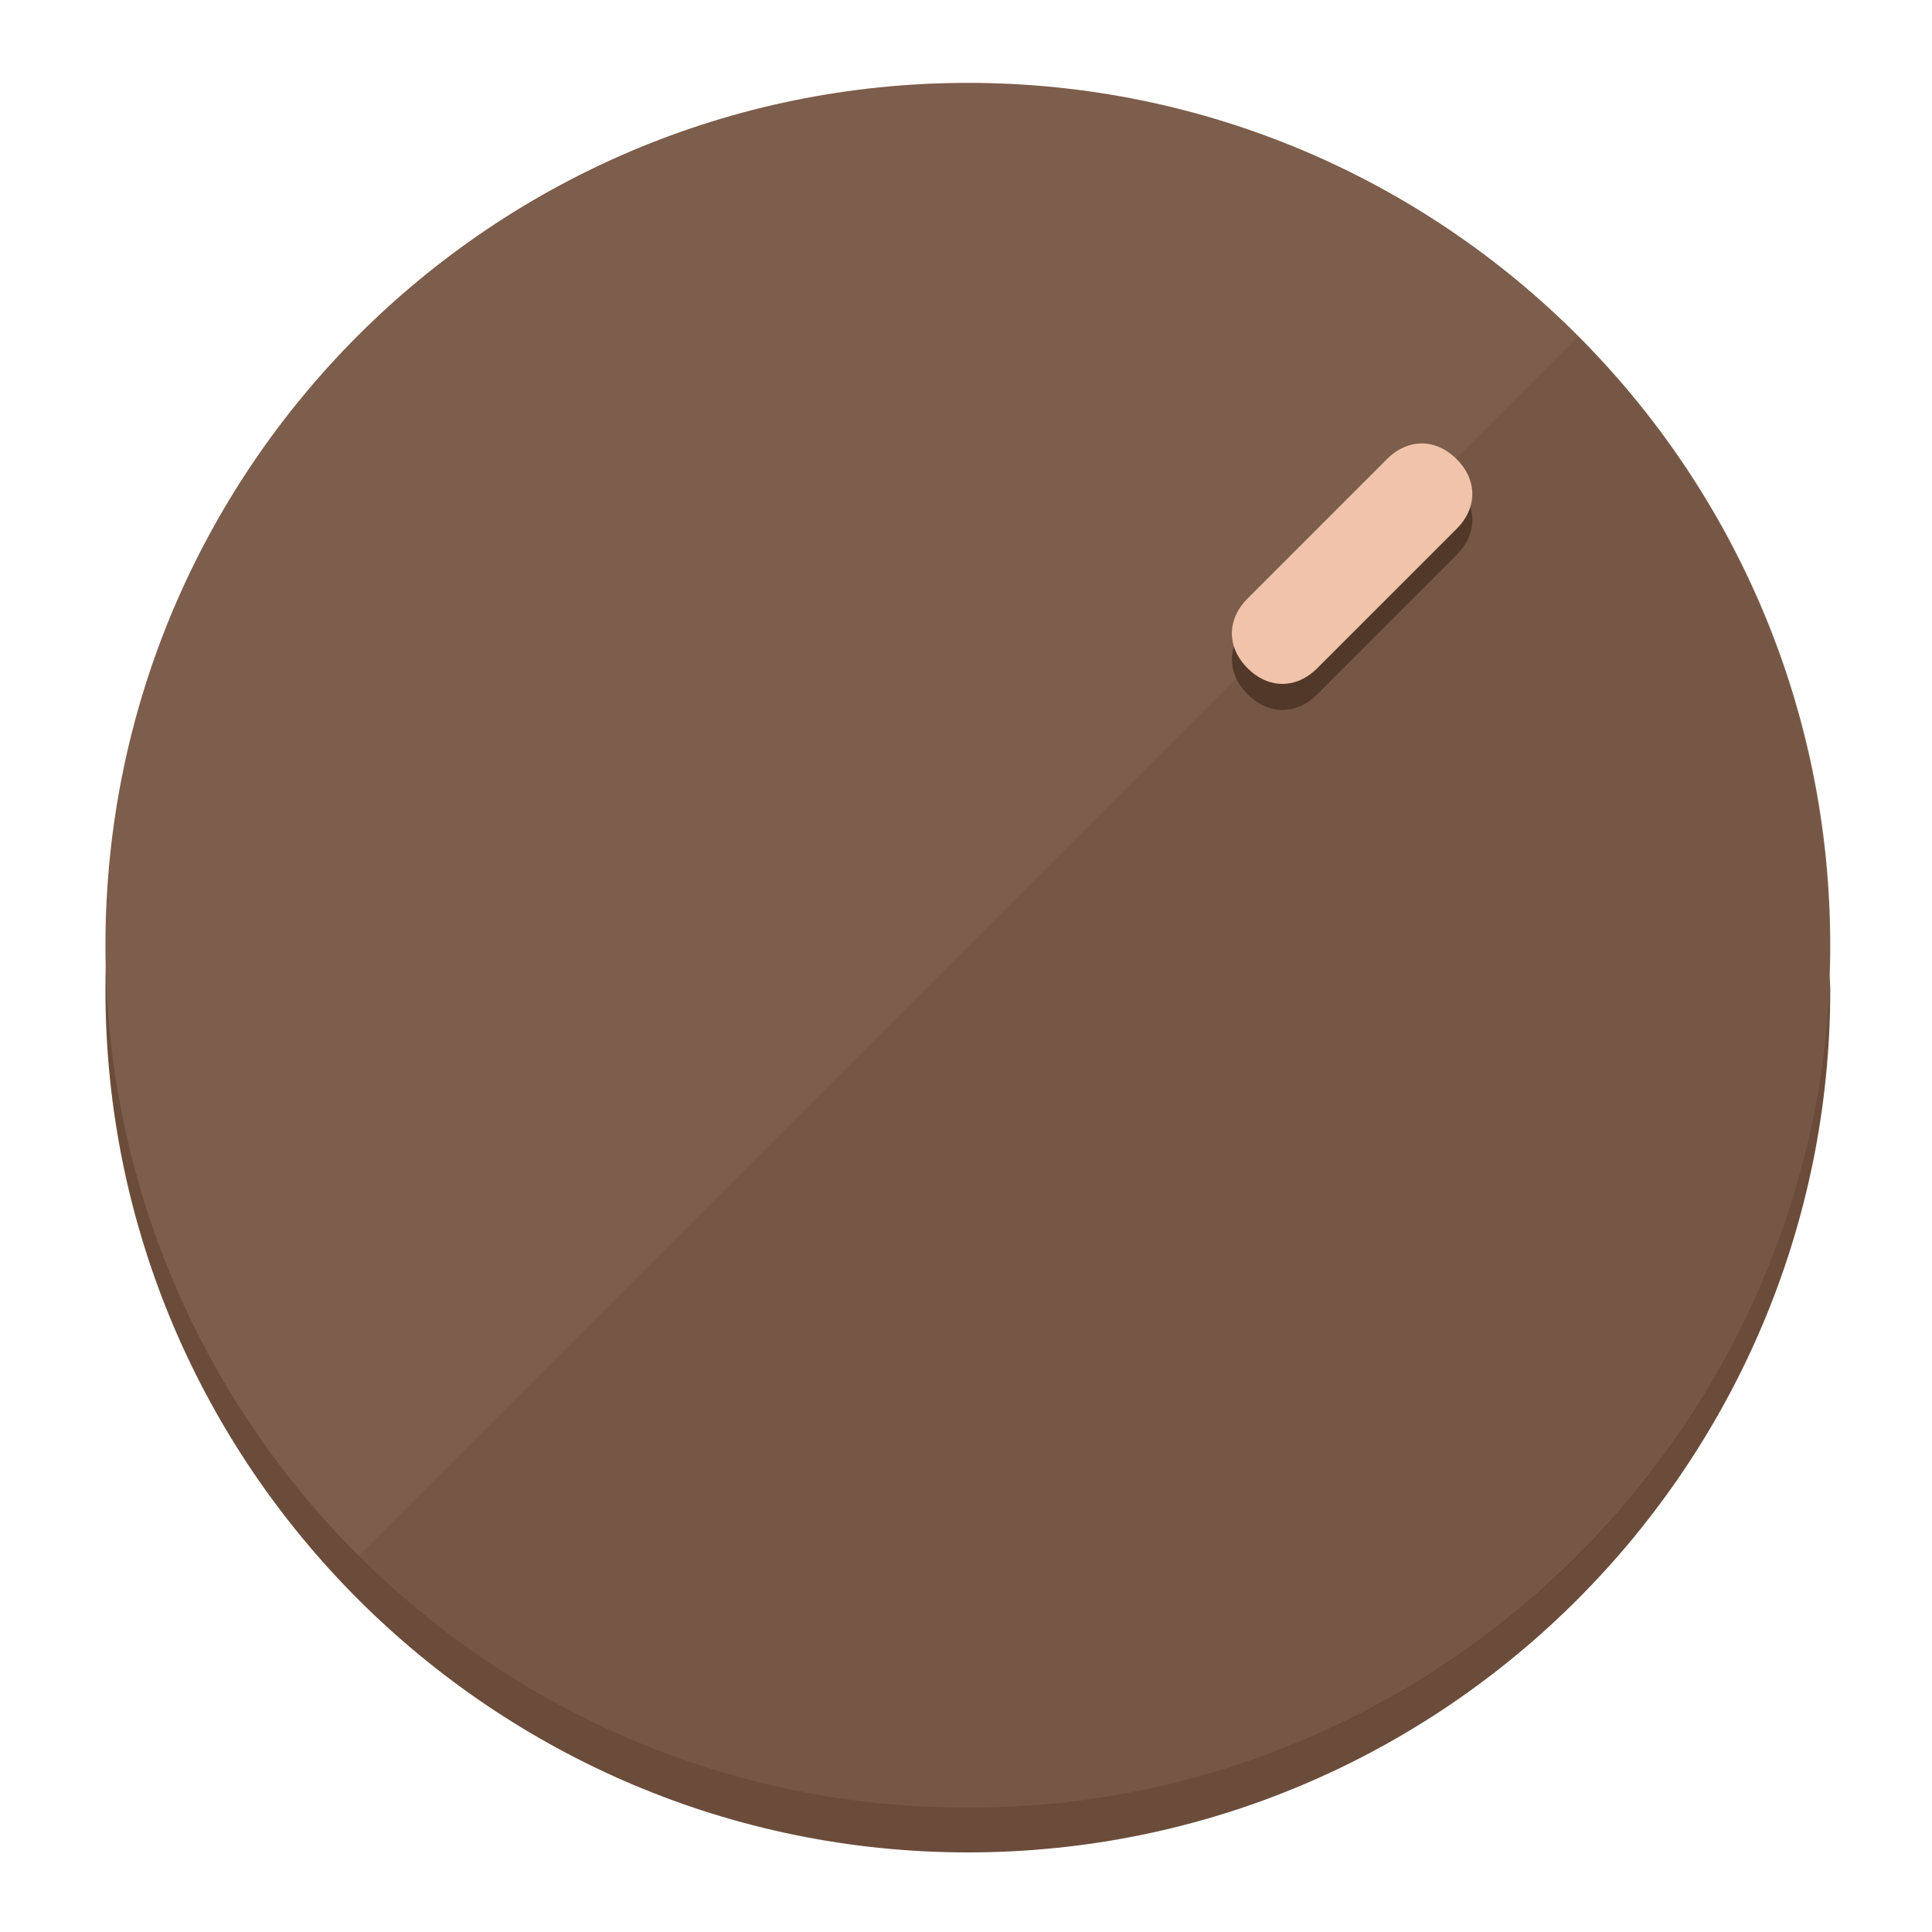
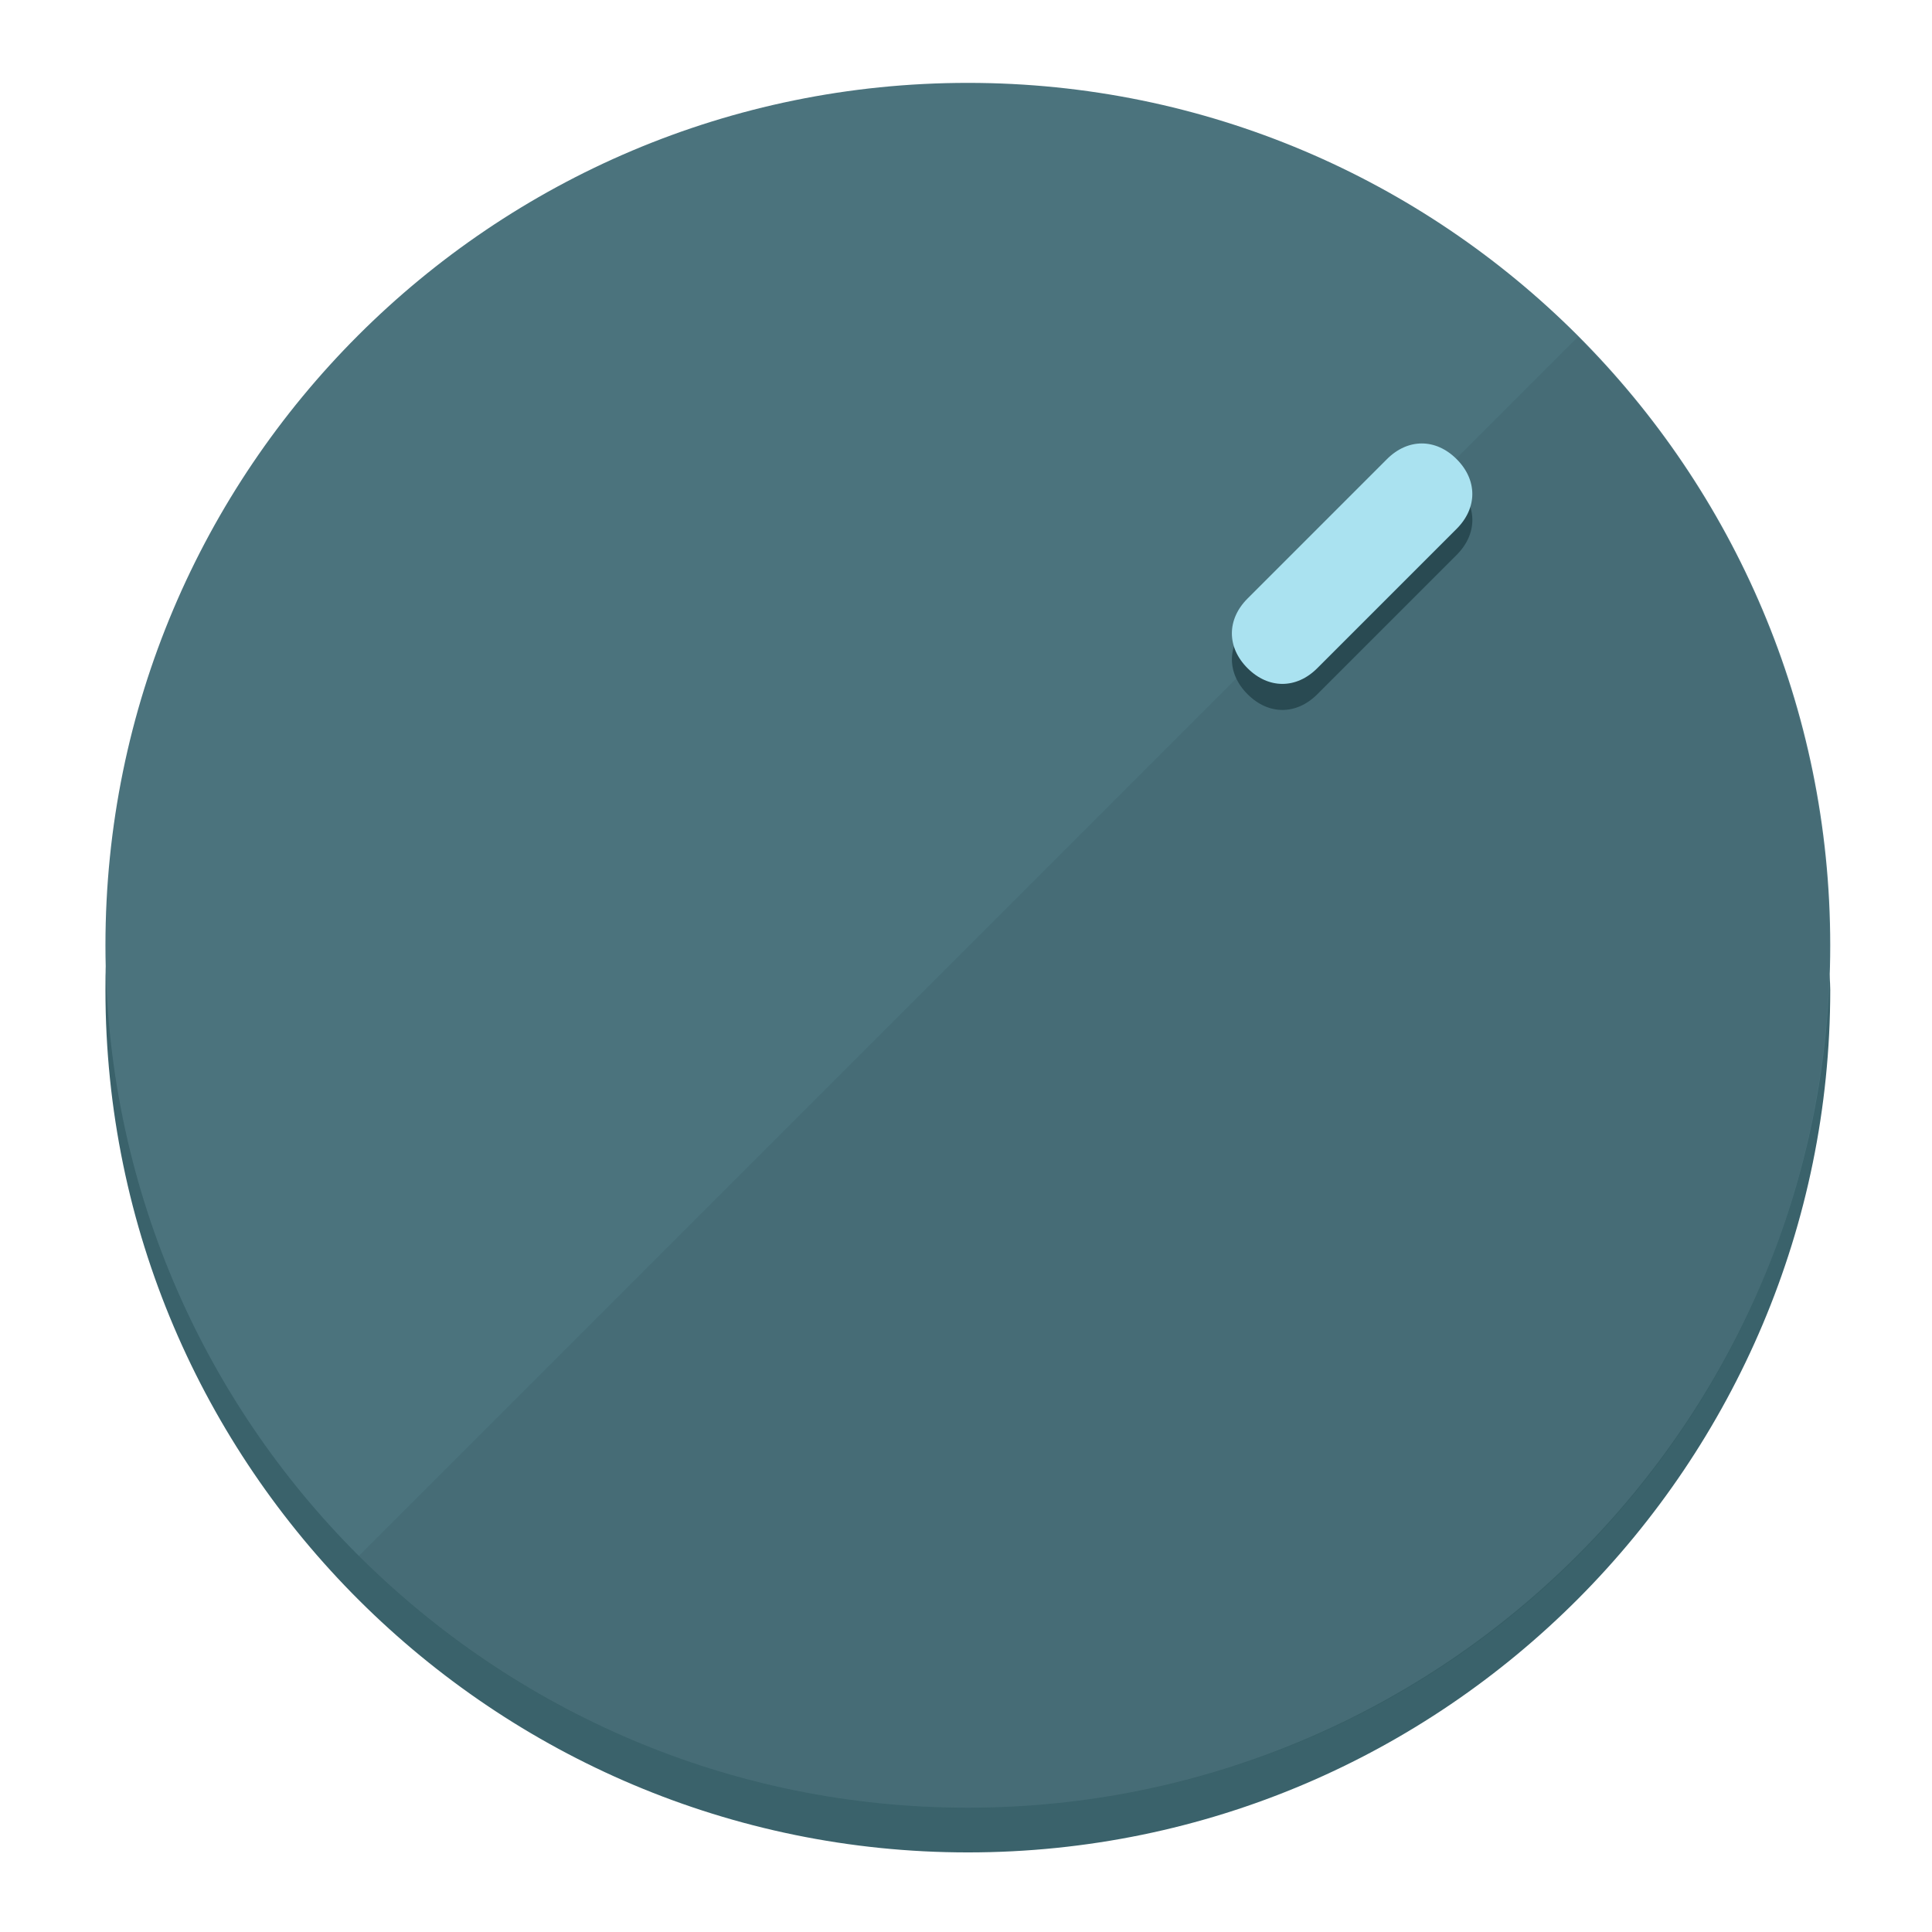
<svg xmlns="http://www.w3.org/2000/svg" height="120px" width="120px" version="1.1" id="Layer_1" viewBox="0 0 496.8 496.8" xml:space="preserve">
  <defs id="defs23" />
  <g id="g3158">
-     <path style="display:inline;fill:#6B4C3A;fill-opacity:1;stroke-width:1.584" d="m 248.875,445.92 c 116.582,0 212.89,-91.238 220.493,-205.286 0,5.069 1.267,8.87 1.267,13.939 0,121.651 -98.842,221.76 -221.76,221.76 -121.651,0 -221.76,-98.842 -221.76,-221.76 0,-5.069 0,-8.87 1.267,-13.939 7.603,114.048 103.91,205.286 220.493,205.286 z" id="path8" />
-     <circle style="display:inline;fill:#7D5D4B;fill-opacity:1;stroke-width:1.584" cx="248.875" cy="243.071" r="221.76" id="circle12" />
-     <path style="display:inline;fill:#523829;fill-opacity:0.154;stroke-width:1.587" d="m 405.744,86.606 c 86.308,86.308 86.308,227.193 0,313.5 -86.308,86.308 -227.193,86.308 -313.5,0" id="path14" />
+     <path style="display:inline;fill:#3A626B;fill-opacity:1;stroke-width:1.584" d="m 248.875,445.92 c 116.582,0 212.89,-91.238 220.493,-205.286 0,5.069 1.267,8.87 1.267,13.939 0,121.651 -98.842,221.76 -221.76,221.76 -121.651,0 -221.76,-98.842 -221.76,-221.76 0,-5.069 0,-8.87 1.267,-13.939 7.603,114.048 103.91,205.286 220.493,205.286 z" id="path8" />
+     <circle style="display:inline;fill:#4B737D;fill-opacity:1;stroke-width:1.584" cx="248.875" cy="243.071" r="221.76" id="circle12" />
+     <path style="display:inline;fill:#294A52;fill-opacity:0.154;stroke-width:1.587" d="m 405.744,86.606 c 86.308,86.308 86.308,227.193 0,313.5 -86.308,86.308 -227.193,86.308 -313.5,0" id="path14" />
  </g>
  <g id="g3198">
    <circle style="display:none;fill:#000000;fill-opacity:0;stroke-width:1.584" cx="347.932" cy="-3.454" r="221.76" id="circle12-3" transform="rotate(45)" />
-     <path style="display:inline;fill:#523829;fill-opacity:1;stroke-width:1.584" d="m 338.732,178.525 c -5.376,5.376 -12.545,5.376 -17.921,-3e-5 v 0 c -5.376,-5.376 -5.376,-12.545 -1e-5,-17.921 l 35.842,-35.842 c 5.376,-5.376 12.545,-5.376 17.921,2e-5 v 0 c 5.376,5.376 5.376,12.545 0,17.921 z" id="path3789" />
-     <path style="display:inline;fill:#F0C3AA;stroke-width:1.584" d="m 338.722,171.826 c -5.376,5.376 -12.545,5.376 -17.921,-2e-5 v 0 c -5.376,-5.376 -5.376,-12.545 0,-17.921 l 35.842,-35.842 c 5.376,-5.376 12.545,-5.376 17.921,-10e-6 v 0 c 5.376,5.376 5.376,12.545 0,17.921 z" id="path915" />
+     <path style="display:inline;fill:#294A52;fill-opacity:1;stroke-width:1.584" d="m 338.732,178.525 c -5.376,5.376 -12.545,5.376 -17.921,-3e-5 v 0 c -5.376,-5.376 -5.376,-12.545 -1e-5,-17.921 l 35.842,-35.842 c 5.376,-5.376 12.545,-5.376 17.921,2e-5 v 0 c 5.376,5.376 5.376,12.545 0,17.921 z" id="path3789" />
+     <path style="display:inline;fill:#AAE2F0;stroke-width:1.584" d="m 338.722,171.826 c -5.376,5.376 -12.545,5.376 -17.921,-2e-5 v 0 c -5.376,-5.376 -5.376,-12.545 0,-17.921 l 35.842,-35.842 c 5.376,-5.376 12.545,-5.376 17.921,-10e-6 v 0 c 5.376,5.376 5.376,12.545 0,17.921 z" id="path915" />
  </g>
</svg>
